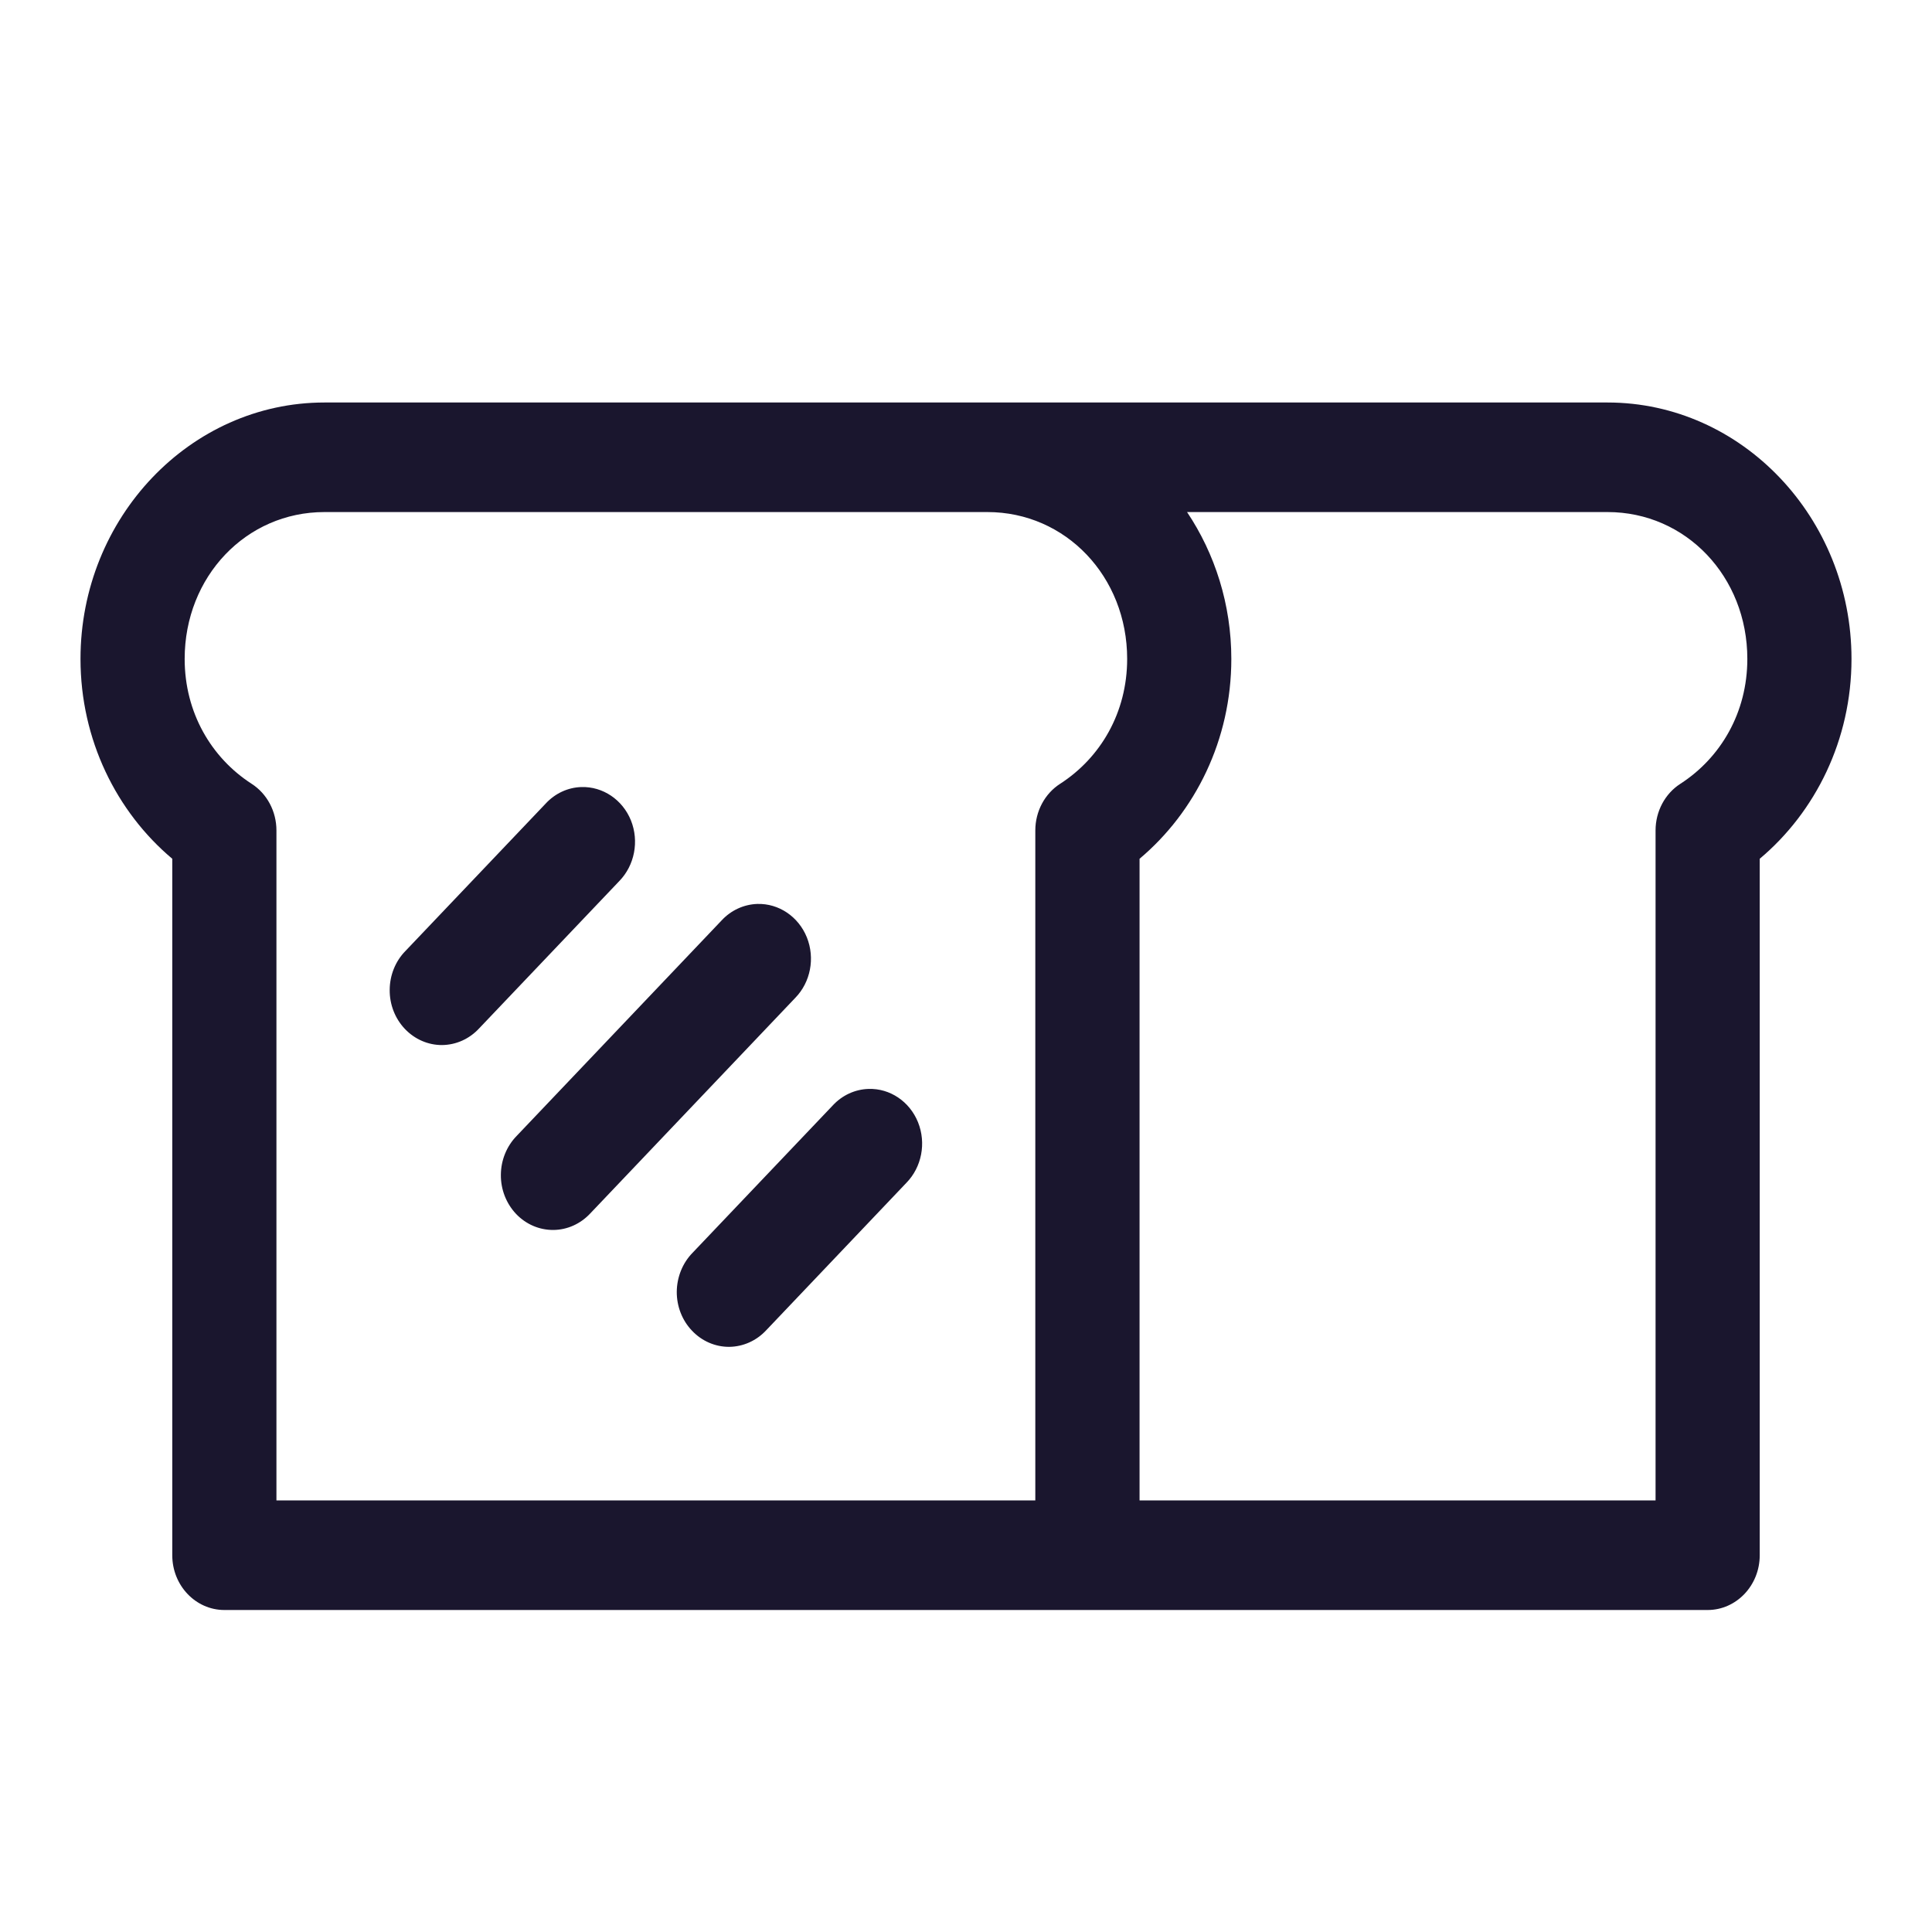
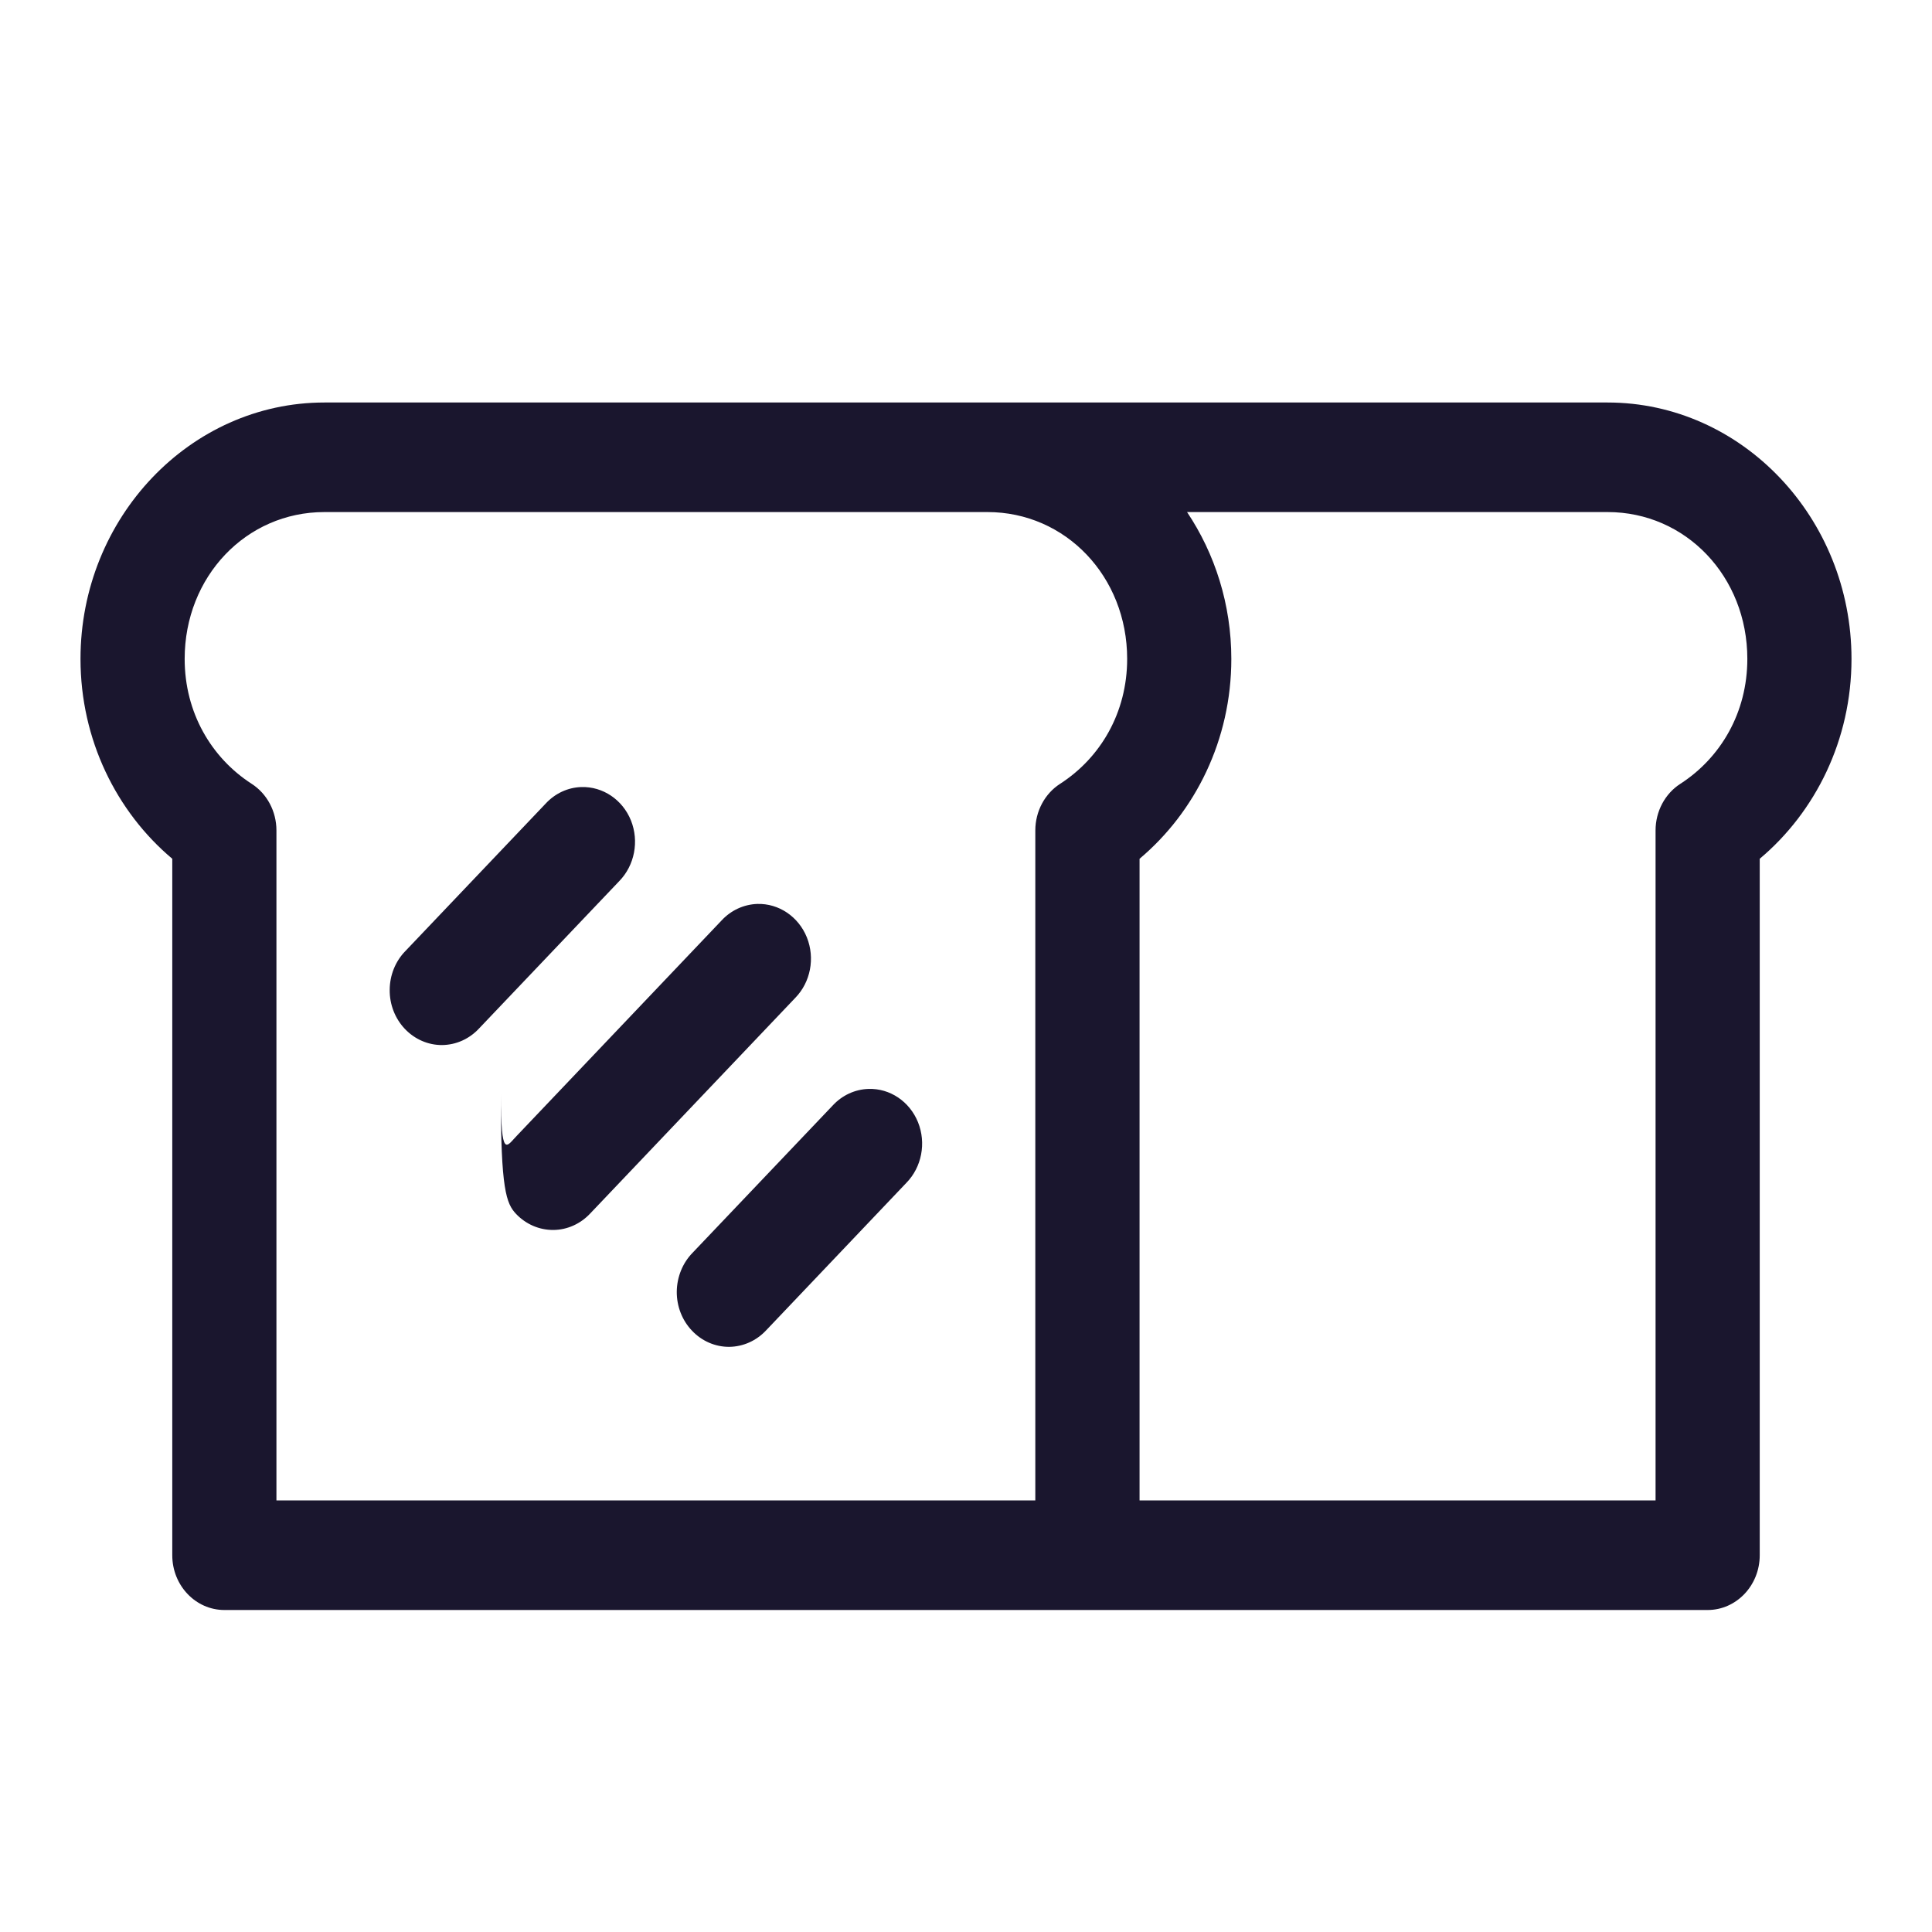
<svg xmlns="http://www.w3.org/2000/svg" width="24" height="24" viewBox="0 0 24 24" fill="none">
-   <path d="M4.03 5C2.363 5 1 6.432 1 8.185C1 9.19 1.448 10.086 2.14 10.668V19.32V19.32C2.14 19.695 2.43 20 2.787 20H21.213C21.57 20 21.86 19.695 21.86 19.32V10.668C22.552 10.087 23 9.19 23 8.186C23 6.433 21.638 5 19.97 5L4.03 5ZM4.03 6.361H12.266C13.239 6.361 14.002 7.163 14.002 8.185C14.002 8.852 13.671 9.413 13.17 9.736C12.978 9.859 12.861 10.079 12.861 10.316V18.639H3.434V10.316C3.434 10.079 3.317 9.859 3.125 9.736C2.625 9.413 2.294 8.852 2.294 8.185C2.294 7.163 3.057 6.361 4.03 6.361H4.03ZM14.746 6.361H19.97C20.943 6.361 21.706 7.163 21.706 8.185C21.706 8.852 21.375 9.413 20.875 9.736H20.875C20.683 9.859 20.566 10.079 20.566 10.316V18.639H14.156V10.668C14.848 10.086 15.296 9.19 15.296 8.186C15.296 7.508 15.092 6.878 14.746 6.361L14.746 6.361ZM7.223 9.777H7.222C7.054 9.782 6.895 9.856 6.778 9.983L5.037 11.813C4.912 11.94 4.842 12.114 4.841 12.296C4.839 12.479 4.908 12.654 5.03 12.782C5.153 12.911 5.319 12.983 5.492 12.982C5.666 12.98 5.831 12.906 5.952 12.775L7.693 10.945V10.945C7.884 10.749 7.941 10.45 7.838 10.192C7.734 9.934 7.489 9.769 7.222 9.777H7.223ZM9.408 11.229H9.407C9.239 11.235 9.08 11.308 8.963 11.435L6.418 14.111C6.294 14.238 6.223 14.412 6.222 14.594C6.22 14.776 6.289 14.951 6.411 15.08C6.534 15.209 6.7 15.28 6.873 15.279C7.047 15.278 7.212 15.203 7.333 15.073L9.878 12.397C10.069 12.202 10.127 11.903 10.023 11.644C9.919 11.386 9.674 11.221 9.407 11.229L9.408 11.229ZM10.789 13.527C10.621 13.532 10.461 13.606 10.344 13.733L8.603 15.563V15.563C8.479 15.69 8.409 15.864 8.407 16.046C8.406 16.228 8.474 16.403 8.597 16.531C8.719 16.66 8.886 16.732 9.059 16.731C9.232 16.729 9.397 16.655 9.518 16.525L11.259 14.694C11.45 14.499 11.508 14.2 11.404 13.941C11.3 13.683 11.055 13.518 10.789 13.527L10.789 13.527Z" fill="#1A162E" />
+   <path d="M4.03 5C2.363 5 1 6.432 1 8.185C1 9.19 1.448 10.086 2.14 10.668V19.32V19.32C2.14 19.695 2.43 20 2.787 20H21.213C21.57 20 21.86 19.695 21.86 19.32V10.668C22.552 10.087 23 9.19 23 8.186C23 6.433 21.638 5 19.97 5L4.03 5ZM4.03 6.361H12.266C13.239 6.361 14.002 7.163 14.002 8.185C14.002 8.852 13.671 9.413 13.17 9.736C12.978 9.859 12.861 10.079 12.861 10.316V18.639H3.434V10.316C3.434 10.079 3.317 9.859 3.125 9.736C2.625 9.413 2.294 8.852 2.294 8.185C2.294 7.163 3.057 6.361 4.03 6.361H4.03ZM14.746 6.361H19.97C20.943 6.361 21.706 7.163 21.706 8.185C21.706 8.852 21.375 9.413 20.875 9.736H20.875C20.683 9.859 20.566 10.079 20.566 10.316V18.639H14.156V10.668C14.848 10.086 15.296 9.19 15.296 8.186C15.296 7.508 15.092 6.878 14.746 6.361L14.746 6.361ZM7.223 9.777H7.222C7.054 9.782 6.895 9.856 6.778 9.983L5.037 11.813C4.912 11.94 4.842 12.114 4.841 12.296C4.839 12.479 4.908 12.654 5.03 12.782C5.153 12.911 5.319 12.983 5.492 12.982C5.666 12.98 5.831 12.906 5.952 12.775L7.693 10.945V10.945C7.884 10.749 7.941 10.45 7.838 10.192C7.734 9.934 7.489 9.769 7.222 9.777H7.223ZM9.408 11.229H9.407C9.239 11.235 9.08 11.308 8.963 11.435L6.418 14.111C6.294 14.238 6.223 14.412 6.222 13.594C6.22 14.776 6.289 14.951 6.411 15.08C6.534 15.209 6.7 15.28 6.873 15.279C7.047 15.278 7.212 15.203 7.333 15.073L9.878 12.397C10.069 12.202 10.127 11.903 10.023 11.644C9.919 11.386 9.674 11.221 9.407 11.229L9.408 11.229ZM10.789 13.527C10.621 13.532 10.461 13.606 10.344 13.733L8.603 15.563V15.563C8.479 15.69 8.409 15.864 8.407 16.046C8.406 16.228 8.474 16.403 8.597 16.531C8.719 16.66 8.886 16.732 9.059 16.731C9.232 16.729 9.397 16.655 9.518 16.525L11.259 14.694C11.45 14.499 11.508 14.2 11.404 13.941C11.3 13.683 11.055 13.518 10.789 13.527L10.789 13.527Z" fill="#1A162E" />
</svg>
